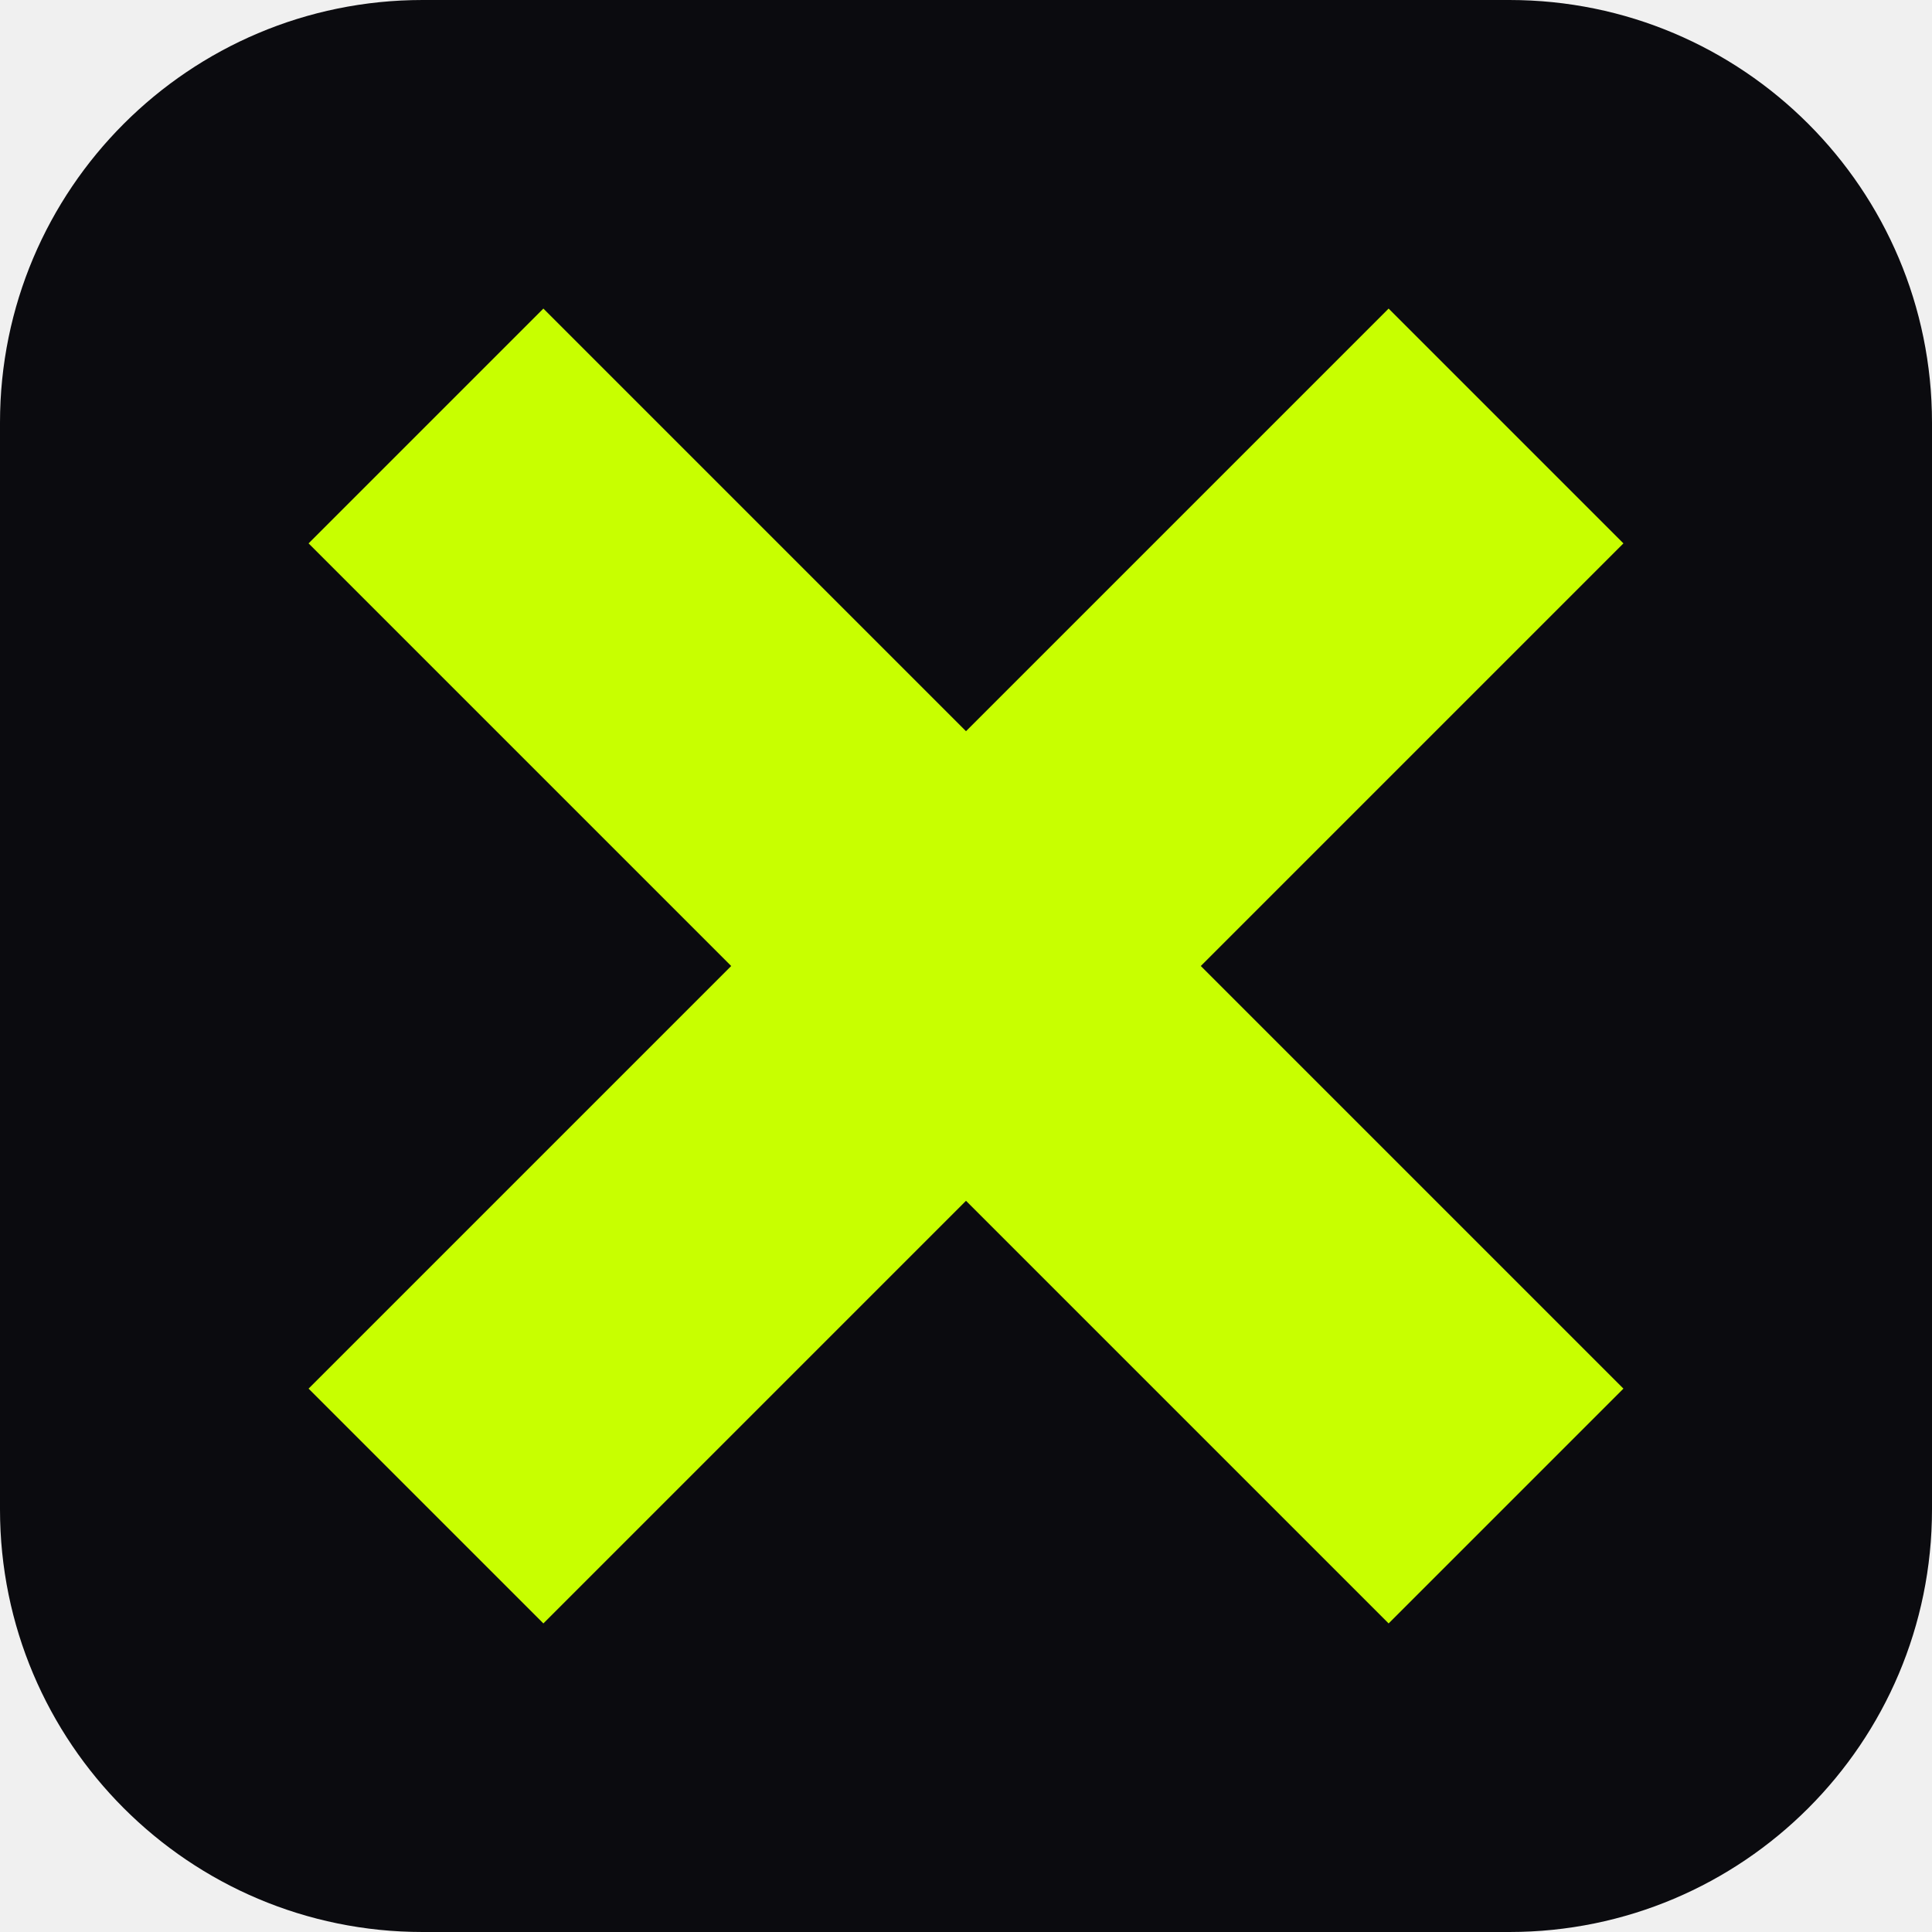
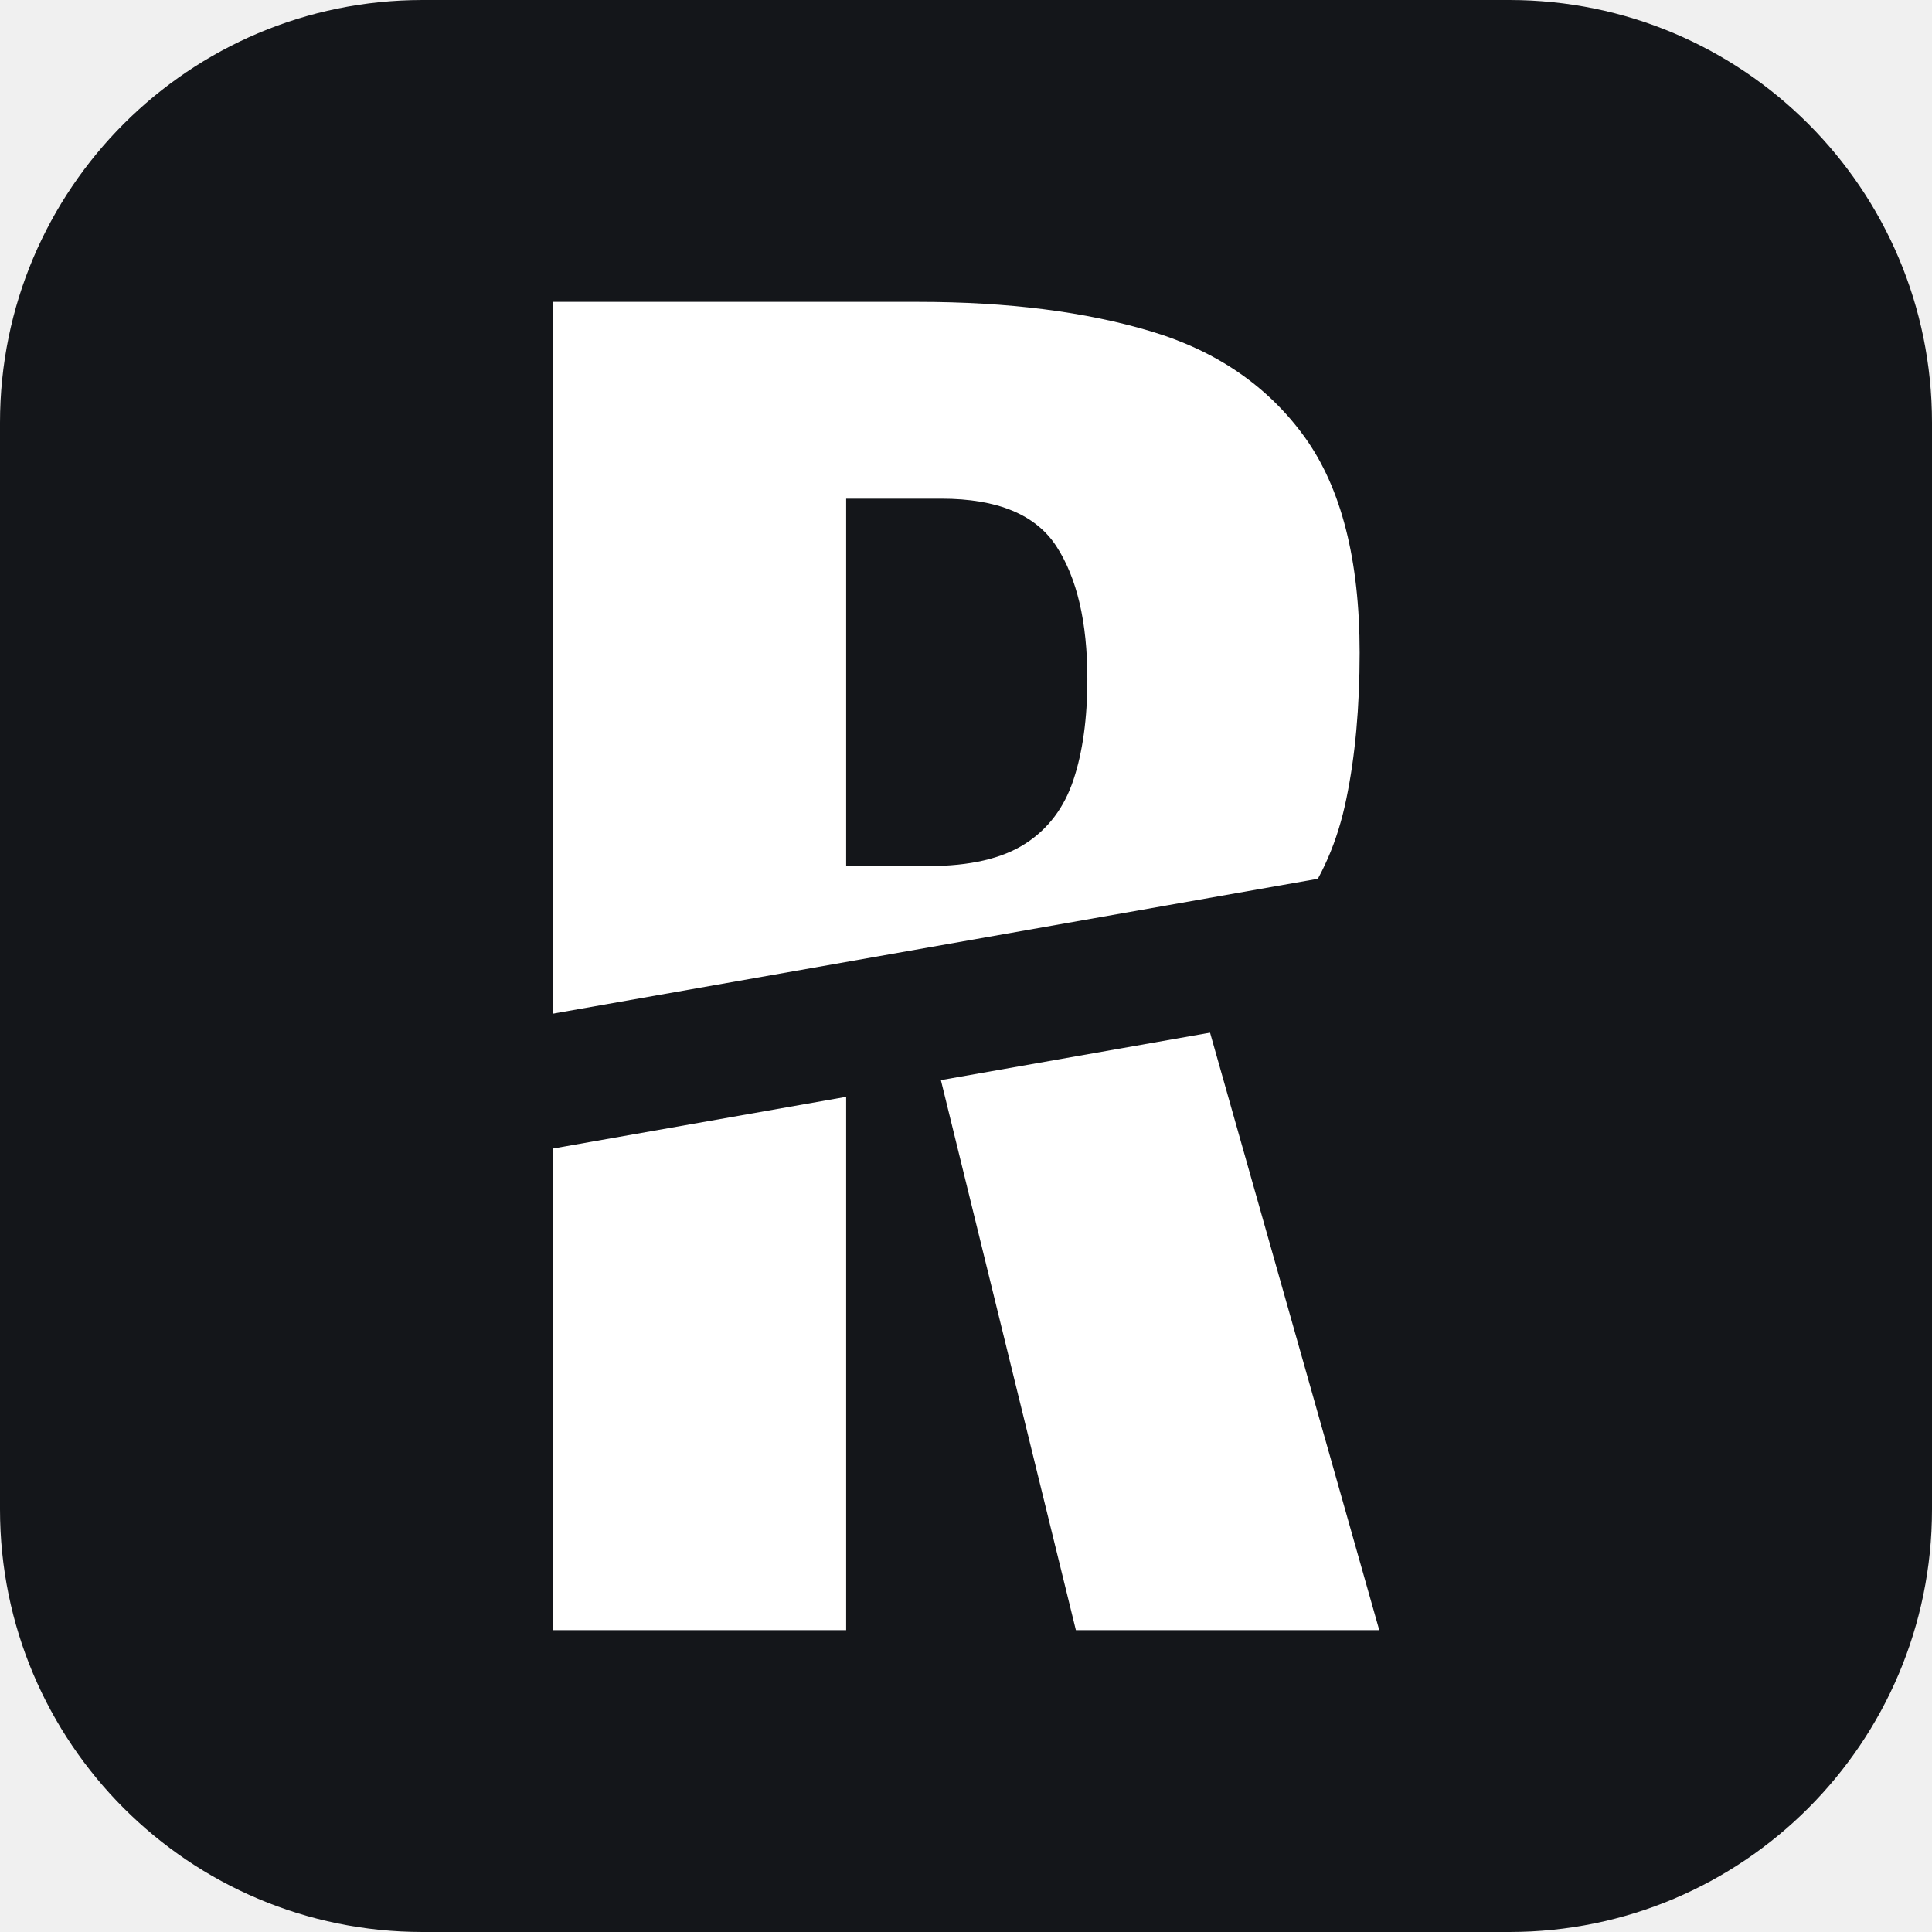
<svg xmlns="http://www.w3.org/2000/svg" viewBox="0 0 64 64" width="64" height="64">
-   <rect width="64" height="64" rx="14" fill="#0B0B0F" />
-   <path d="M18 18 L46 46 M46 18 L18 46" stroke="#C8FF00" stroke-width="11" stroke-linecap="square" />
+   <rect width="64" height="64" rx="14" fill="#14161A" />
+   <path fill="#FFFFFF" d="M28.03 54L18.31 54L18.31 10L30.42 10Q34.88 10 38.14 10.98Q41.40 11.96 43.22 14.48Q45.04 17.01 45.04 21.62Q45.04 24.34 44.60 26.46Q44.17 28.58 43 30.13Q41.83 31.67 39.66 32.71L45.69 54L35.64 54L30.80 34.28L28.03 34.28L28.03 54M28.03 16.52L28.03 28.69L30.75 28.69Q32.81 28.69 33.96 27.95Q35.10 27.22 35.56 25.83Q36.02 24.45 36.02 22.49Q36.02 19.67 34.99 18.09Q33.96 16.52 31.19 16.52" />
+   <rect x="-6" y="31.2" width="76" height="4.4" fill="#14161A" transform="rotate(-10 32 33.4)" />
</svg>
